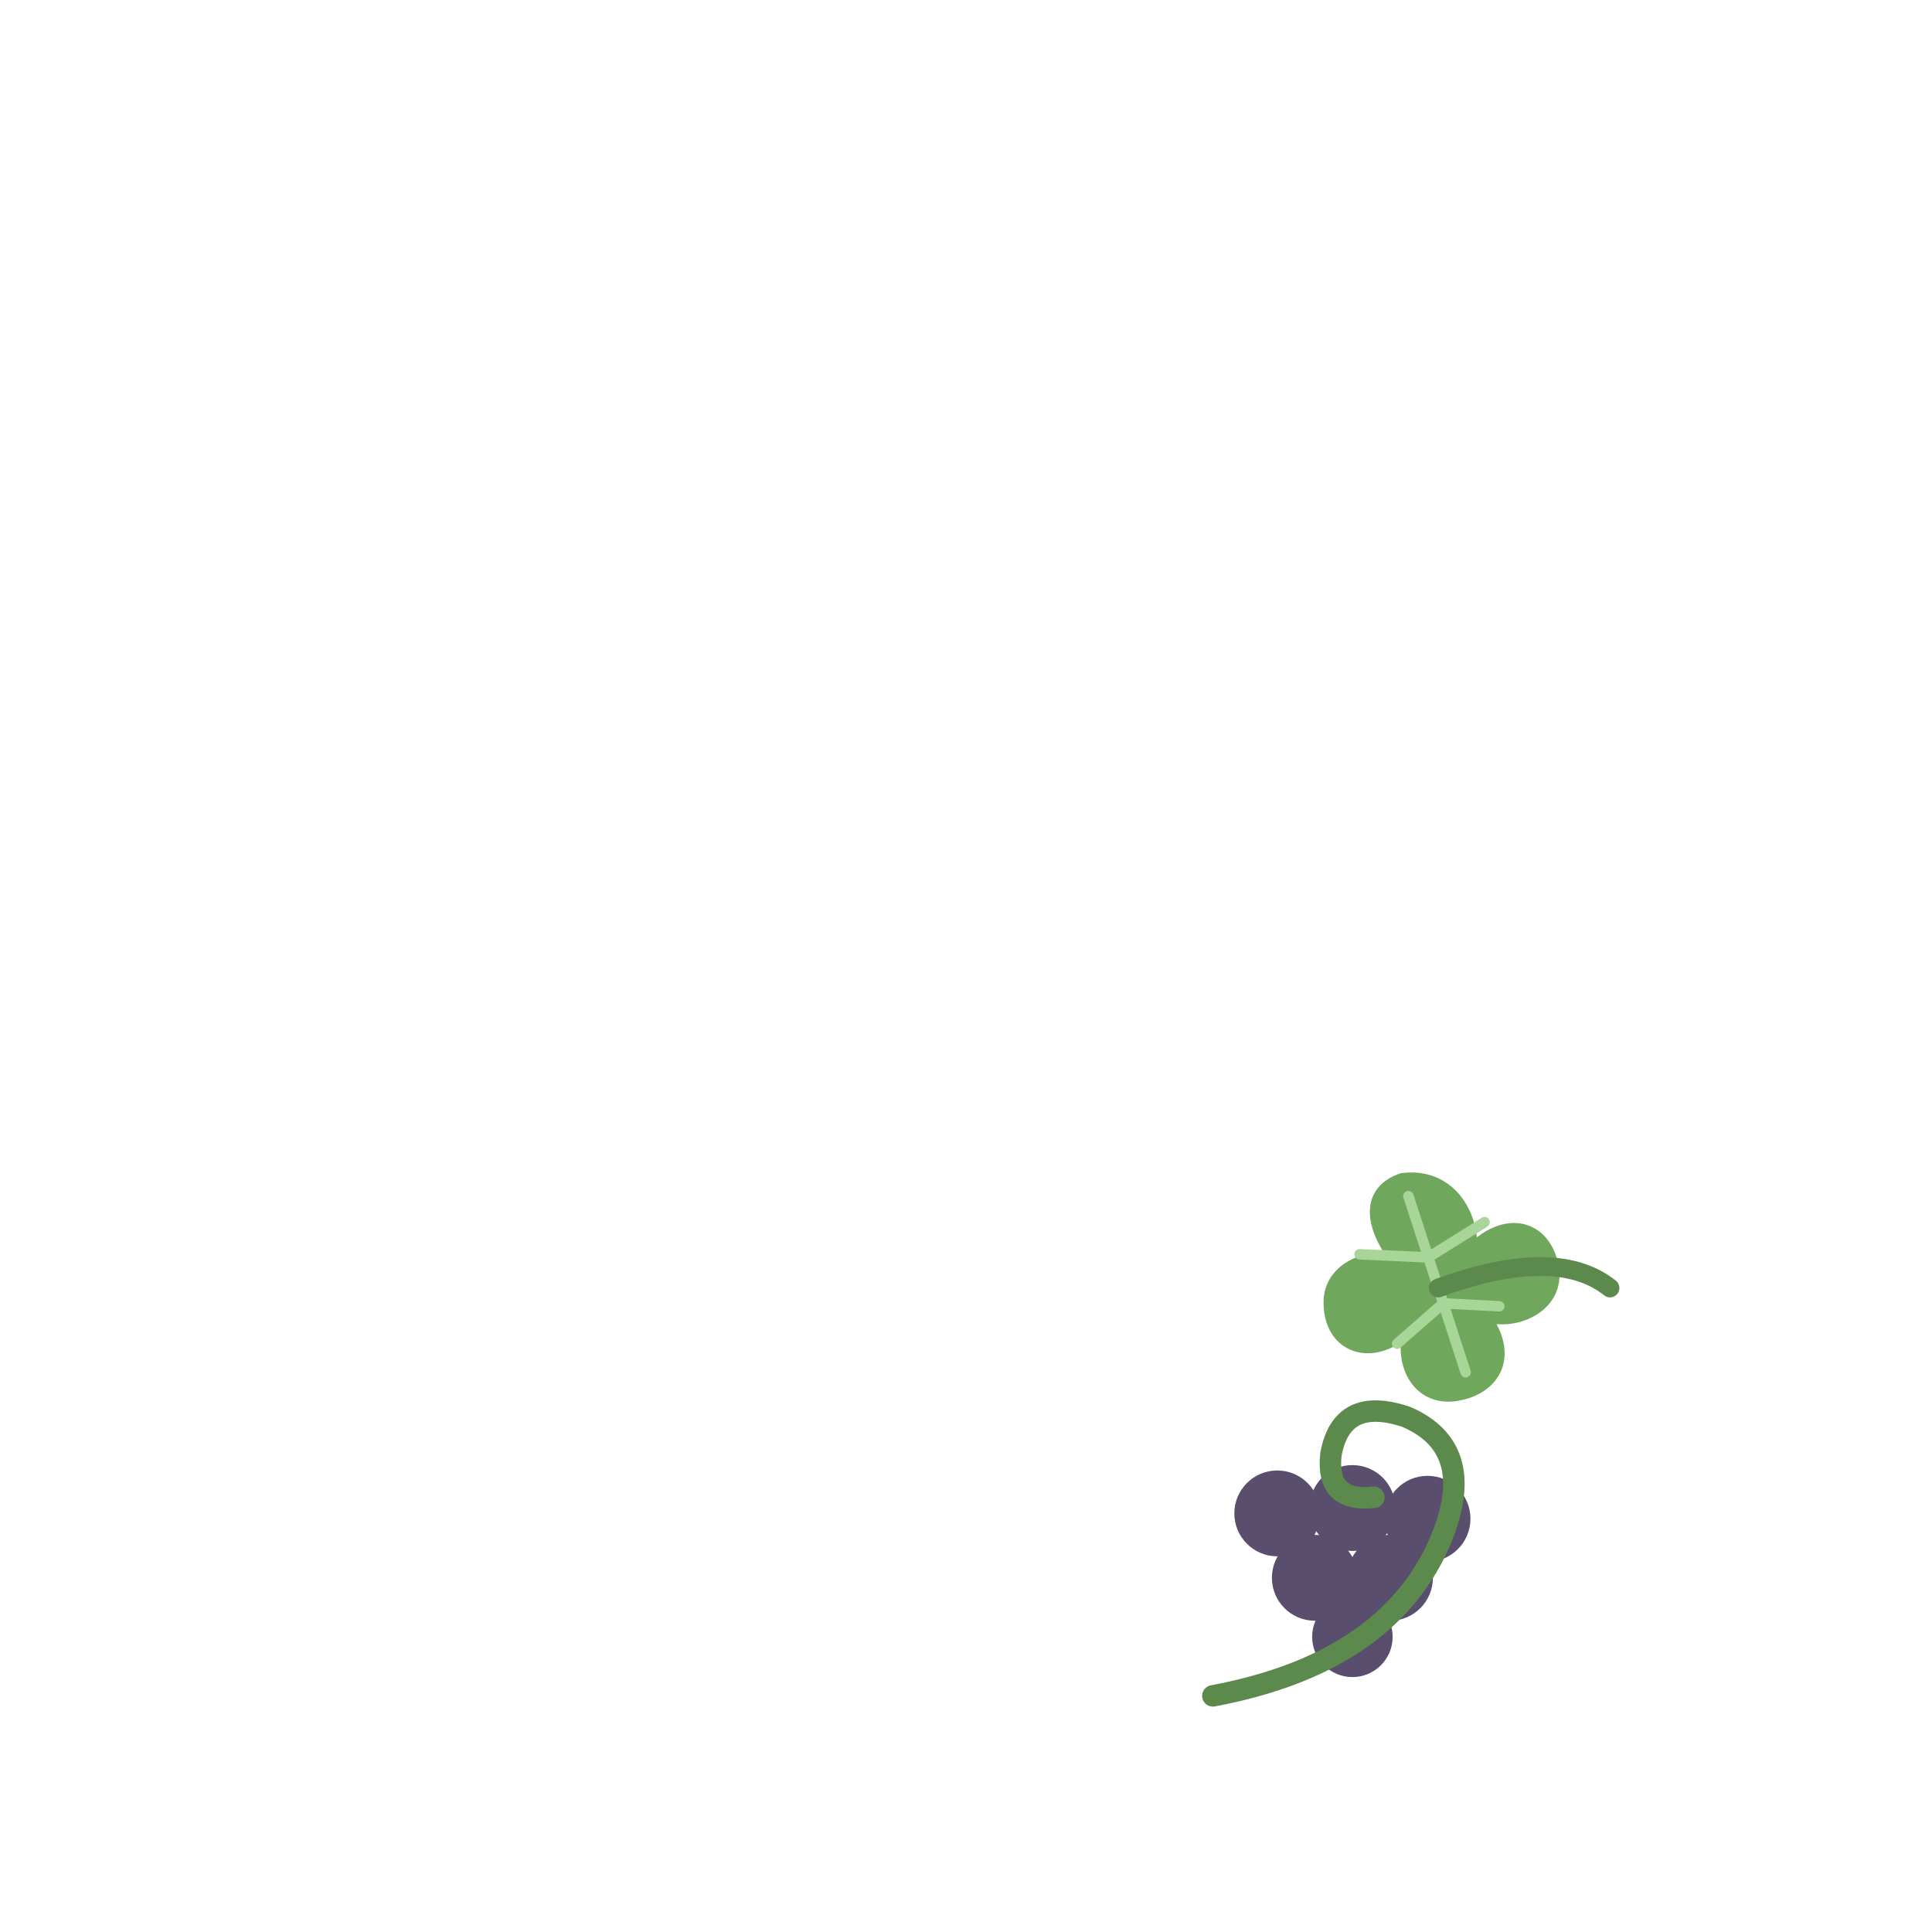
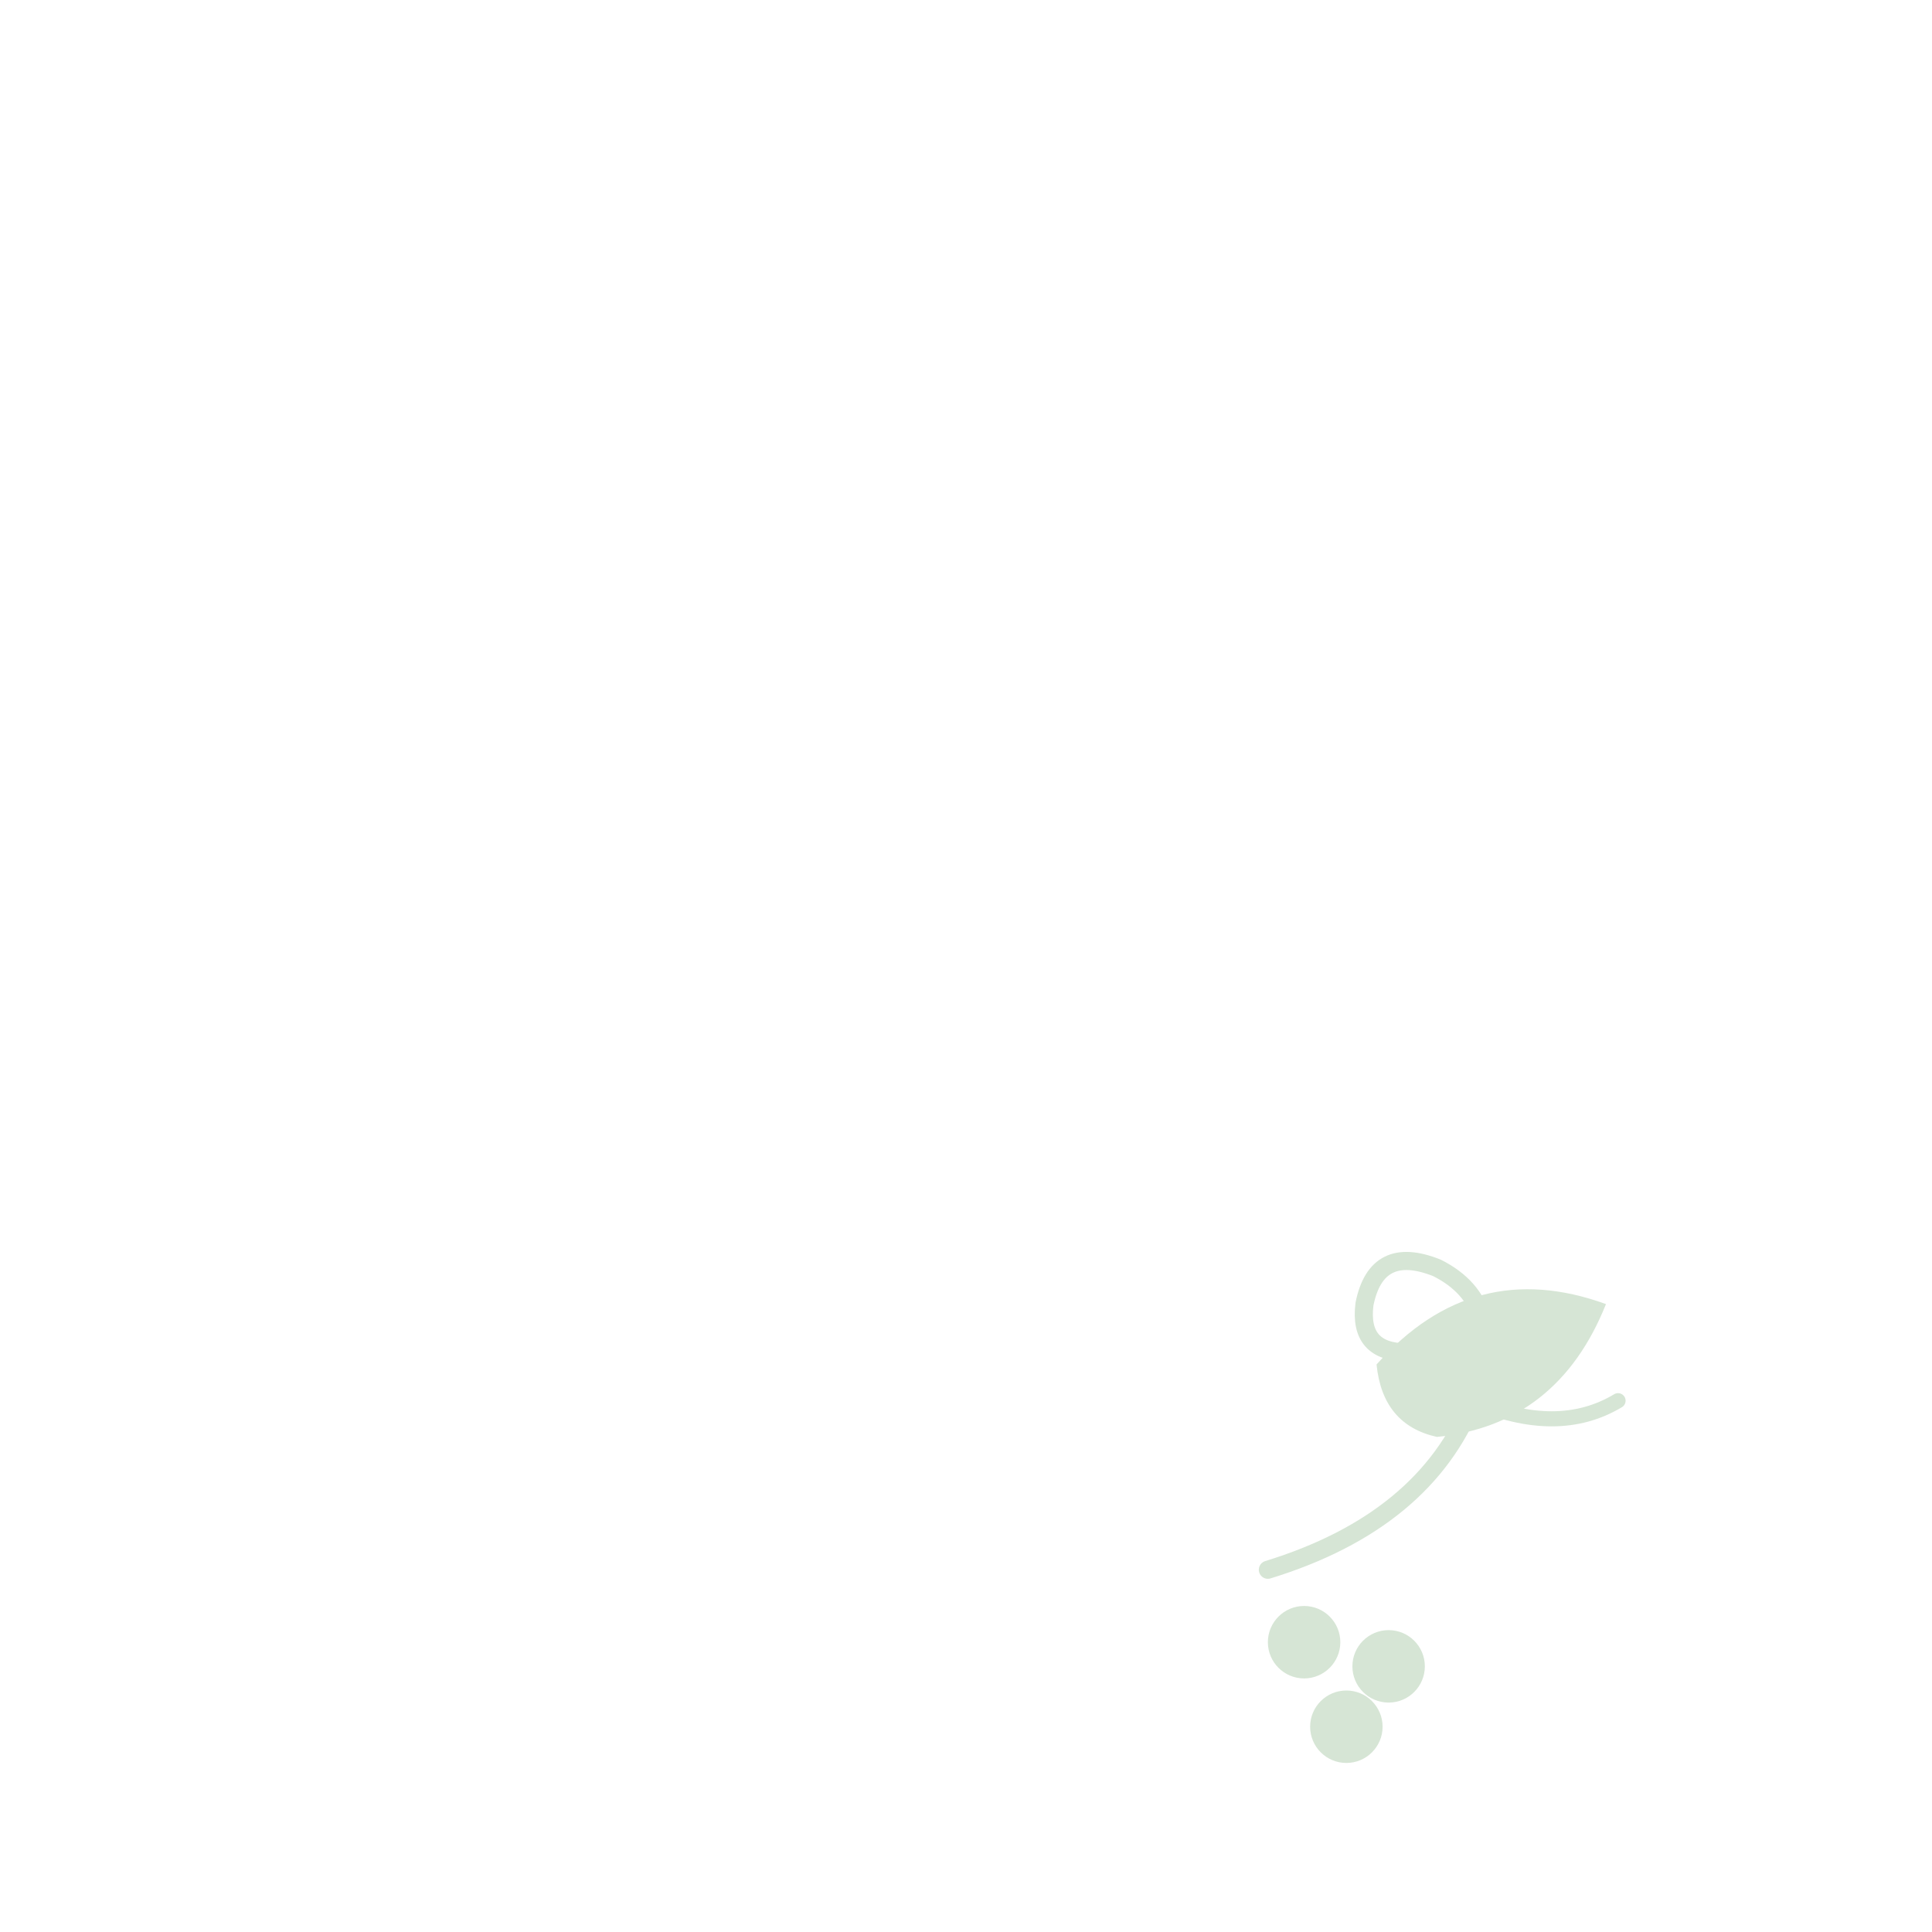
- <svg xmlns="http://www.w3.org/2000/svg" width="360" height="360" viewBox="0 0 360 360" fill="none">
-   <g stroke-linecap="round">
-     <g transform="translate(268,240) rotate(-18) scale(0.75)">
-       <path fill="#6FA85C" d="M0 -30 C11 -28 15 -18 13 -9 C24 -13 32 -6 30 5 C28 14 18 16 11 13 C13 24 5 30 -5 28 C-14 26 -16 17 -13 10 C-24 13 -32 5 -28 -6 C-25 -14 -15 -15 -10 -12 C-13 -23 -9 -30 0 -30 Z" />
-       <path d="M0 -24 L0 22 M0 -8 L-16 -14 M0 -8 L16 -12 M0 4 L-14 10 M0 4 L13 9" stroke="#A8D598" stroke-width="2.6" fill="none" />
+ <svg xmlns="http://www.w3.org/2000/svg" width="320" height="320" viewBox="0 0 320 320" fill="none">
+   <g stroke="#D6E5D5" stroke-linecap="round">
+     <path d="M228 226 Q244 208 266 216 Q258 236 238 238 Q229 236 228 226 Z" fill="#D6E5D5" stroke="none" />
+     <path d="M210 260 Q236 252 244 232 Q250 216 238 210 Q228 206 226 216 Q225 224 233 224" stroke-width="3" fill="none" />
+     <path d="M244 232 Q258 238 268 232" stroke-width="2.5" fill="none" />
+     <g fill="#D6E5D5" stroke="none">
+       <circle cx="216" cy="272" r="6" />
+       <circle cx="230" cy="276" r="6" />
+       <circle cx="223" cy="286" r="6" />
    </g>
-     <g fill="#5A4E6E">
-       <circle cx="238" cy="282" r="8" />
-       <circle cx="252" cy="281" r="8" />
-       <circle cx="266" cy="283" r="8" />
-       <circle cx="245" cy="294" r="8" />
-       <circle cx="259" cy="294" r="8" />
-       <circle cx="252" cy="305" r="7.5" />
-     </g>
-     <path d="M226 316 Q258 310 268 288 Q276 270 262 264 Q250 260 248 271 Q247 280 256 279" stroke="#5C8A4D" stroke-width="4" fill="none" />
-     <path d="M268 240 Q290 232 300 240" stroke="#5C8A4D" stroke-width="3.5" fill="none" />
  </g>
</svg>
